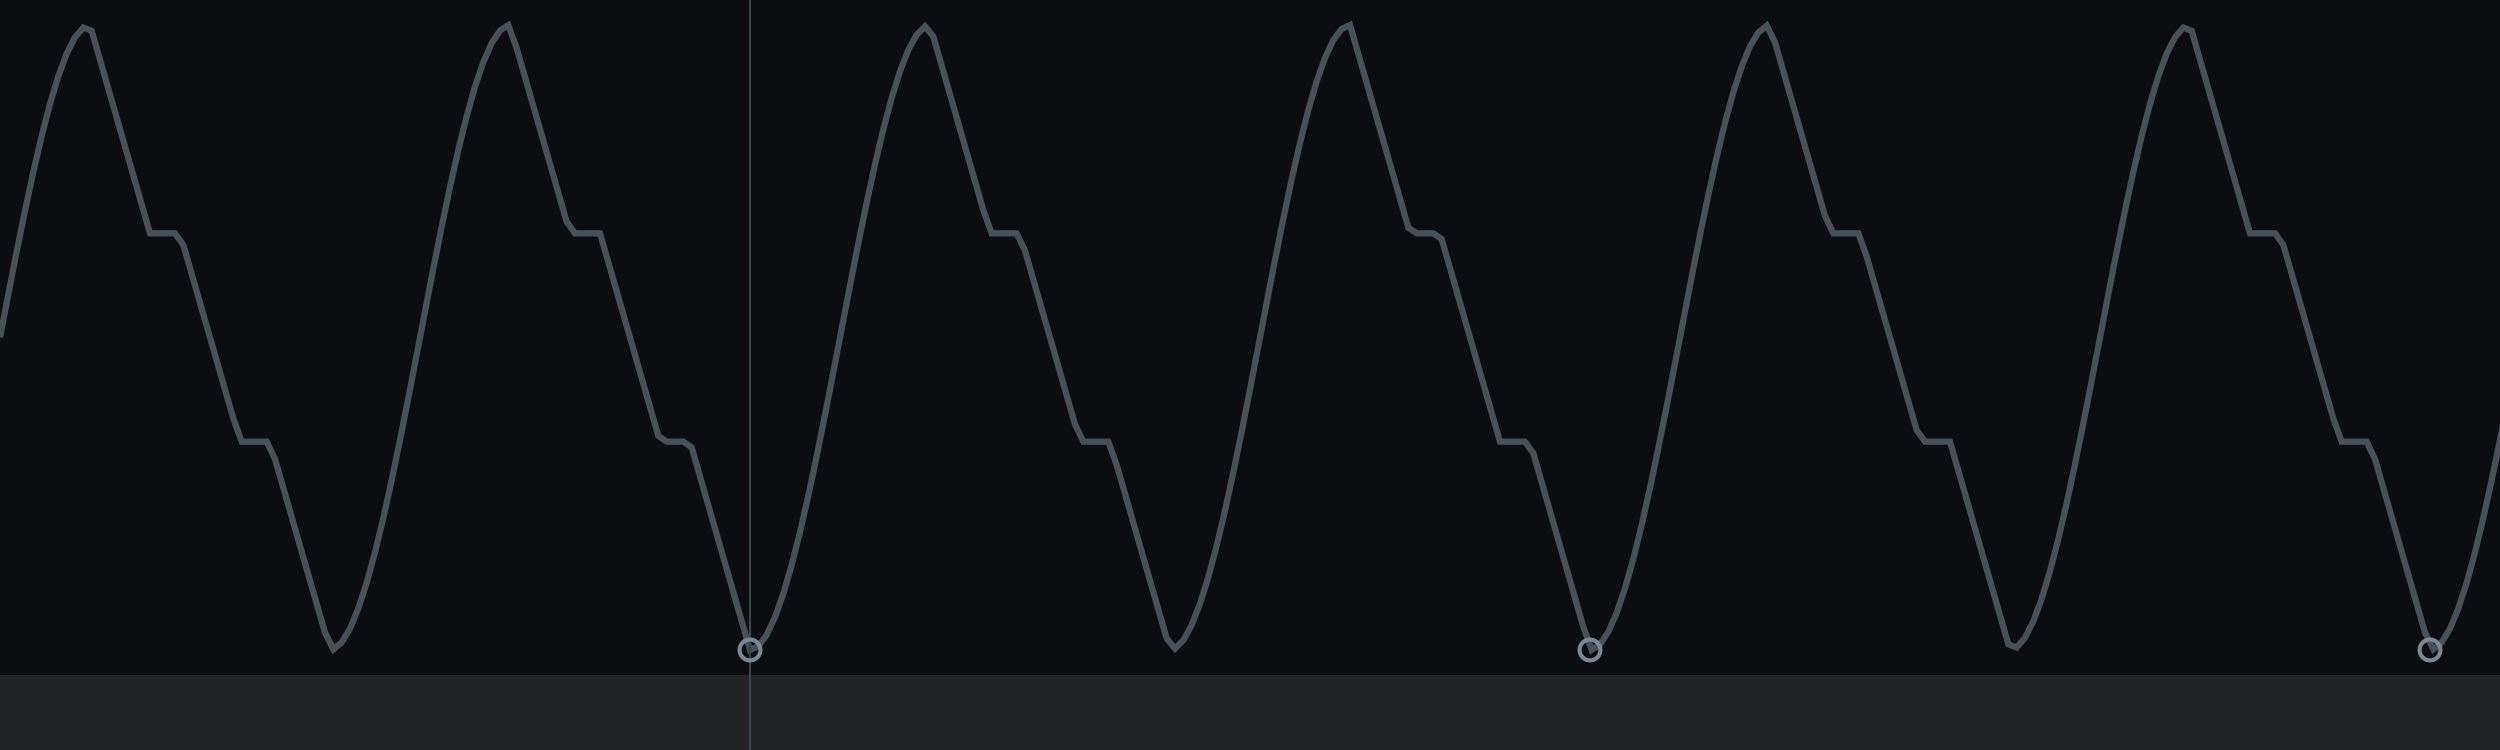
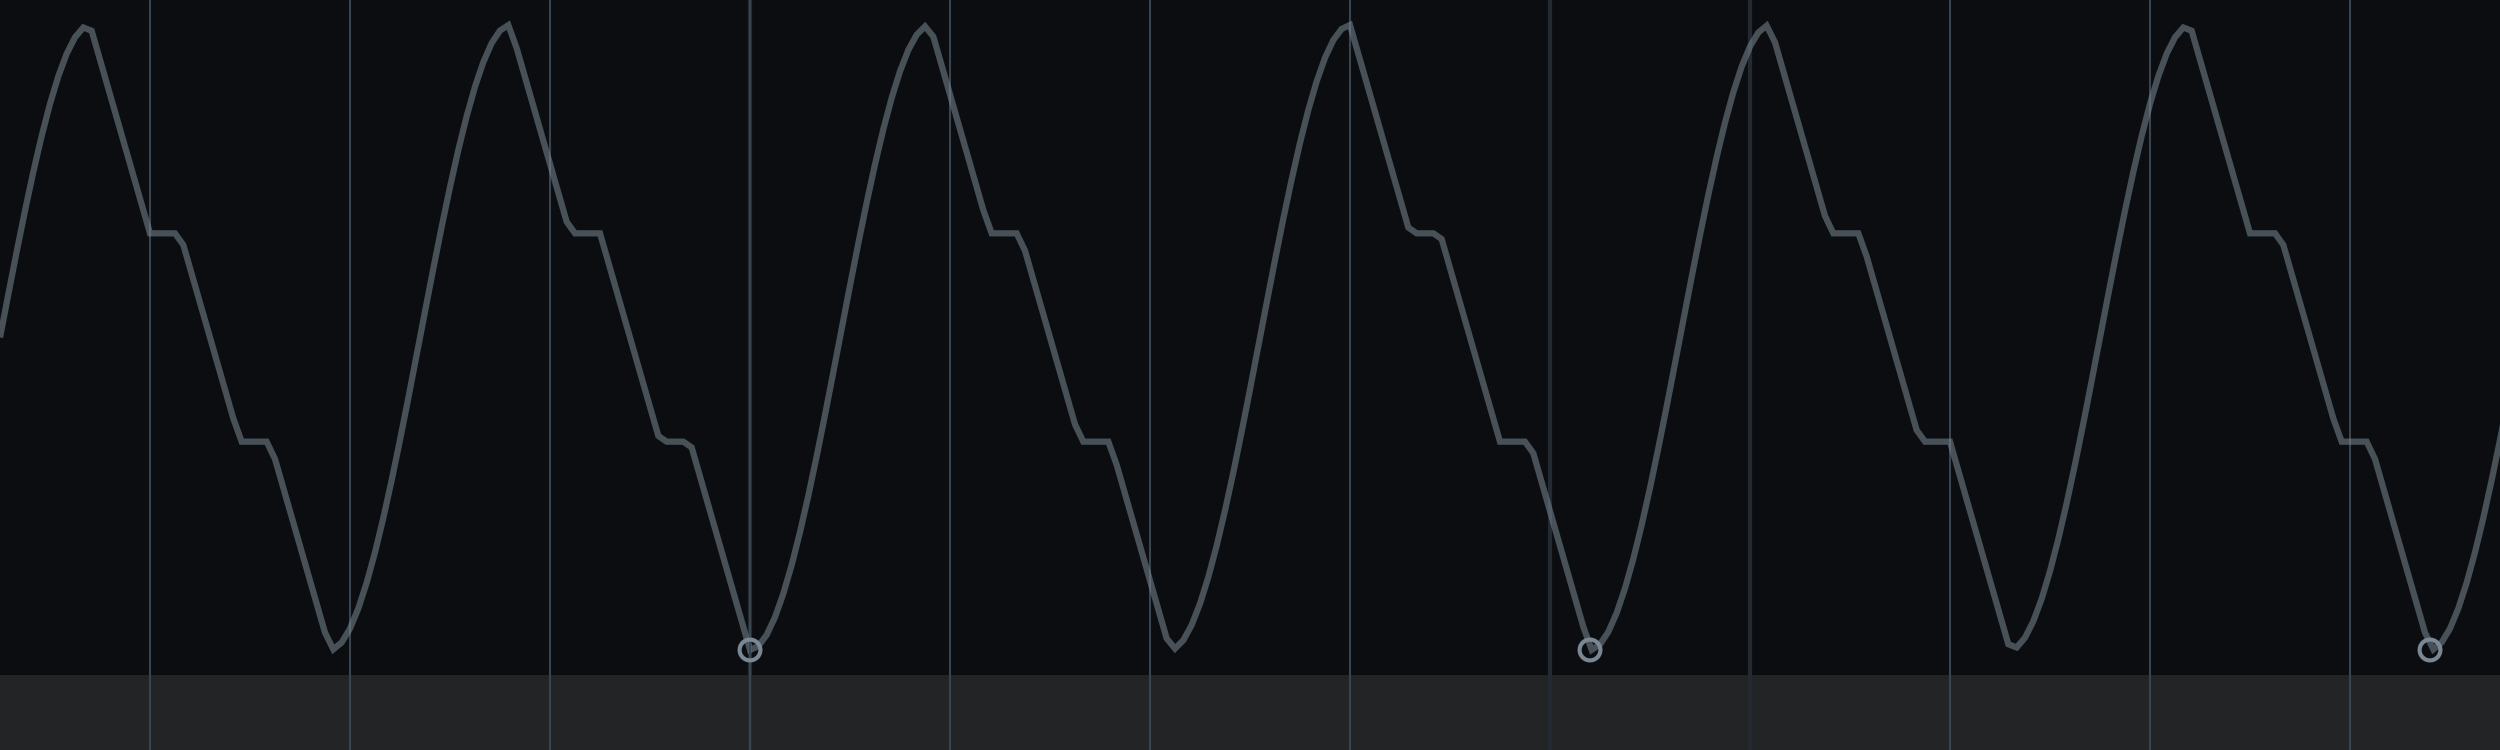
<svg xmlns="http://www.w3.org/2000/svg" width="1200" height="360" viewBox="0 0 1200 360">
  <rect width="1200" height="360" fill="#0B0D10" />
  <rect class="lane-open" x="0" y="324" width="1200" height="36" fill="#F2F5F7" fill-opacity="0.1" />
+   <line class="grid-beat" x1="72" y1="0" x2="72" y2="360" stroke="#3A444F" stroke-width="1" />
+   <line class="grid-beat" x1="168" y1="0" x2="168" y2="360" stroke="#3A444F" stroke-width="1" />
+   <line class="grid-beat" x1="264" y1="0" x2="264" y2="360" stroke="#3A444F" stroke-width="1" />
+   <line class="grid-beat" x1="456" y1="0" x2="456" y2="360" stroke="#3A444F" stroke-width="1" />
+   <line class="grid-beat" x1="552" y1="0" x2="552" y2="360" stroke="#3A444F" stroke-width="1" />
+   <line class="grid-beat" x1="648" y1="0" x2="648" y2="360" stroke="#3A444F" stroke-width="1" />
+   <line class="grid-beat" x1="936" y1="0" x2="936" y2="360" stroke="#3A444F" stroke-width="1" />
+   <line class="grid-beat" x1="1032" y1="0" x2="1032" y2="360" stroke="#3A444F" stroke-width="1" />
+   <line class="grid-beat" x1="1128" y1="0" x2="1128" y2="360" stroke="#3A444F" stroke-width="1" />
+   <line class="grid-bar" x1="360" y1="0" x2="360" y2="360" stroke="#232A32" stroke-width="2" />
+   <line class="grid-bar" x1="744" y1="0" x2="744" y2="360" stroke="#232A32" stroke-width="2" />
+   <line class="grid-bar" x1="840" y1="0" x2="840" y2="360" stroke="#232A32" stroke-width="2" />
  <polyline class="ghost" points="0,162 4,141.226 8,120.81 12,101.108 16,82.477 20,65.275 24,49.86 28,36.588 32,25.817 36,17.903 40,13.204 44,14.778 48,28.667 52,42.556 56,56.444 60,70.333 64,84.222 68,98.111 72,112 76,112 80,112 84,112 88,117.556 92,131.444 96,145.333 100,159.222 104,173.111 108,187 112,200.889 116,212 120,212 124,212 128,212 132,220.333 136,234.222 140,248.111 144,262 148,275.889 152,289.778 156,303.667 160,311.695 164,308.382 168,301.712 172,292.041 176,279.726 180,265.125 184,248.595 188,230.493 192,211.177 196,191.003 200,170.329 204,149.513 208,128.911 212,108.88 216,89.778 220,71.962 224,55.789 228,41.617 232,29.802 236,20.703 240,14.675 244,12.077 248,23.111 252,37 256,50.889 260,64.778 264,78.667 268,92.556 272,106.444 276,112 280,112 284,112 288,112 292,125.889 296,139.778 300,153.667 304,167.556 308,181.444 312,195.333 316,209.222 320,212 324,212 328,212 332,214.778 336,228.667 340,242.556 344,256.444 348,270.333 352,284.222 356,298.111 360,312 364,310.13 368,304.76 372,296.246 376,284.946 380,271.217 384,255.416 388,237.9 392,219.026 396,199.153 400,178.636 404,157.834 408,137.103 412,116.801 416,97.284 420,78.911 424,62.038 428,47.023 432,34.222 436,23.994 440,16.694 444,12.682 448,17.556 452,31.444 456,45.333 460,59.222 464,73.111 468,87 472,100.889 476,112 480,112 484,112 488,112 492,120.333 496,134.222 500,148.111 504,162 508,175.889 512,189.778 516,203.667 520,212 524,212 528,212 532,212 536,223.111 540,237 544,250.889 548,264.778 552,278.667 556,292.556 560,306.444 564,311.318 568,307.306 572,300.006 576,289.778 580,276.977 584,261.962 588,245.089 592,226.716 596,207.199 600,186.897 604,166.166 608,145.364 612,124.847 616,104.974 620,86.1 624,68.584 628,52.783 632,39.054 636,27.754 640,19.24 644,13.87 648,12 652,25.889 656,39.778 660,53.667 664,67.556 668,81.444 672,95.333 676,109.222 680,112 684,112 688,112 692,114.778 696,128.667 700,142.556 704,156.444 708,170.333 712,184.222 716,198.111 720,212 724,212 728,212 732,212 736,217.556 740,231.444 744,245.333 748,259.222 752,273.111 756,287 760,300.889 764,311.923 768,309.325 772,303.298 776,294.198 780,282.383 784,268.211 788,252.038 792,234.222 796,215.12 800,195.089 804,174.487 808,153.671 812,132.997 816,112.823 820,93.507 824,75.405 828,58.875 832,44.274 836,31.959 840,22.288 844,15.617 848,12.305 852,20.333 856,34.222 860,48.111 864,62 868,75.889 872,89.778 876,103.667 880,112 884,112 888,112 892,112 896,123.111 900,137 904,150.889 908,164.778 912,178.667 916,192.556 920,206.444 924,212 928,212 932,212 936,212 940,225.889 944,239.778 948,253.667 952,267.556 956,281.444 960,295.333 964,309.222 968,310.796 972,306.097 976,298.183 980,287.412 984,274.14 988,258.724 992,241.523 996,222.893 1000,203.19 1004,182.774 1008,162 1012,141.226 1016,120.81 1020,101.108 1024,82.477 1028,65.275 1032,49.86 1036,36.588 1040,25.817 1044,17.903 1048,13.204 1052,14.778 1056,28.667 1060,42.556 1064,56.444 1068,70.333 1072,84.222 1076,98.111 1080,112 1084,112 1088,112 1092,112 1096,117.556 1100,131.444 1104,145.333 1108,159.222 1112,173.111 1116,187 1120,200.889 1124,212 1128,212 1132,212 1136,212 1140,220.333 1144,234.222 1148,248.111 1152,262 1156,275.889 1160,289.778 1164,303.667 1168,311.695 1172,308.382 1176,301.712 1180,292.041 1184,279.726 1188,265.125 1192,248.595 1196,230.493 1200,211.177 1204,191.003" fill="none" stroke="#7A8794" stroke-opacity="0.55" stroke-width="3" />
  <line class="playhead" x1="360" y1="0" x2="360" y2="360" stroke="#3A444F" stroke-width="1" />
  <circle class="open" cx="360" cy="312" r="5" fill="none" stroke="#7A8794" stroke-width="2" />
  <circle class="open" cx="763.2" cy="312" r="5" fill="none" stroke="#7A8794" stroke-width="2" />
  <circle class="open" cx="1166.4" cy="312" r="5" fill="none" stroke="#7A8794" stroke-width="2" />
</svg>
